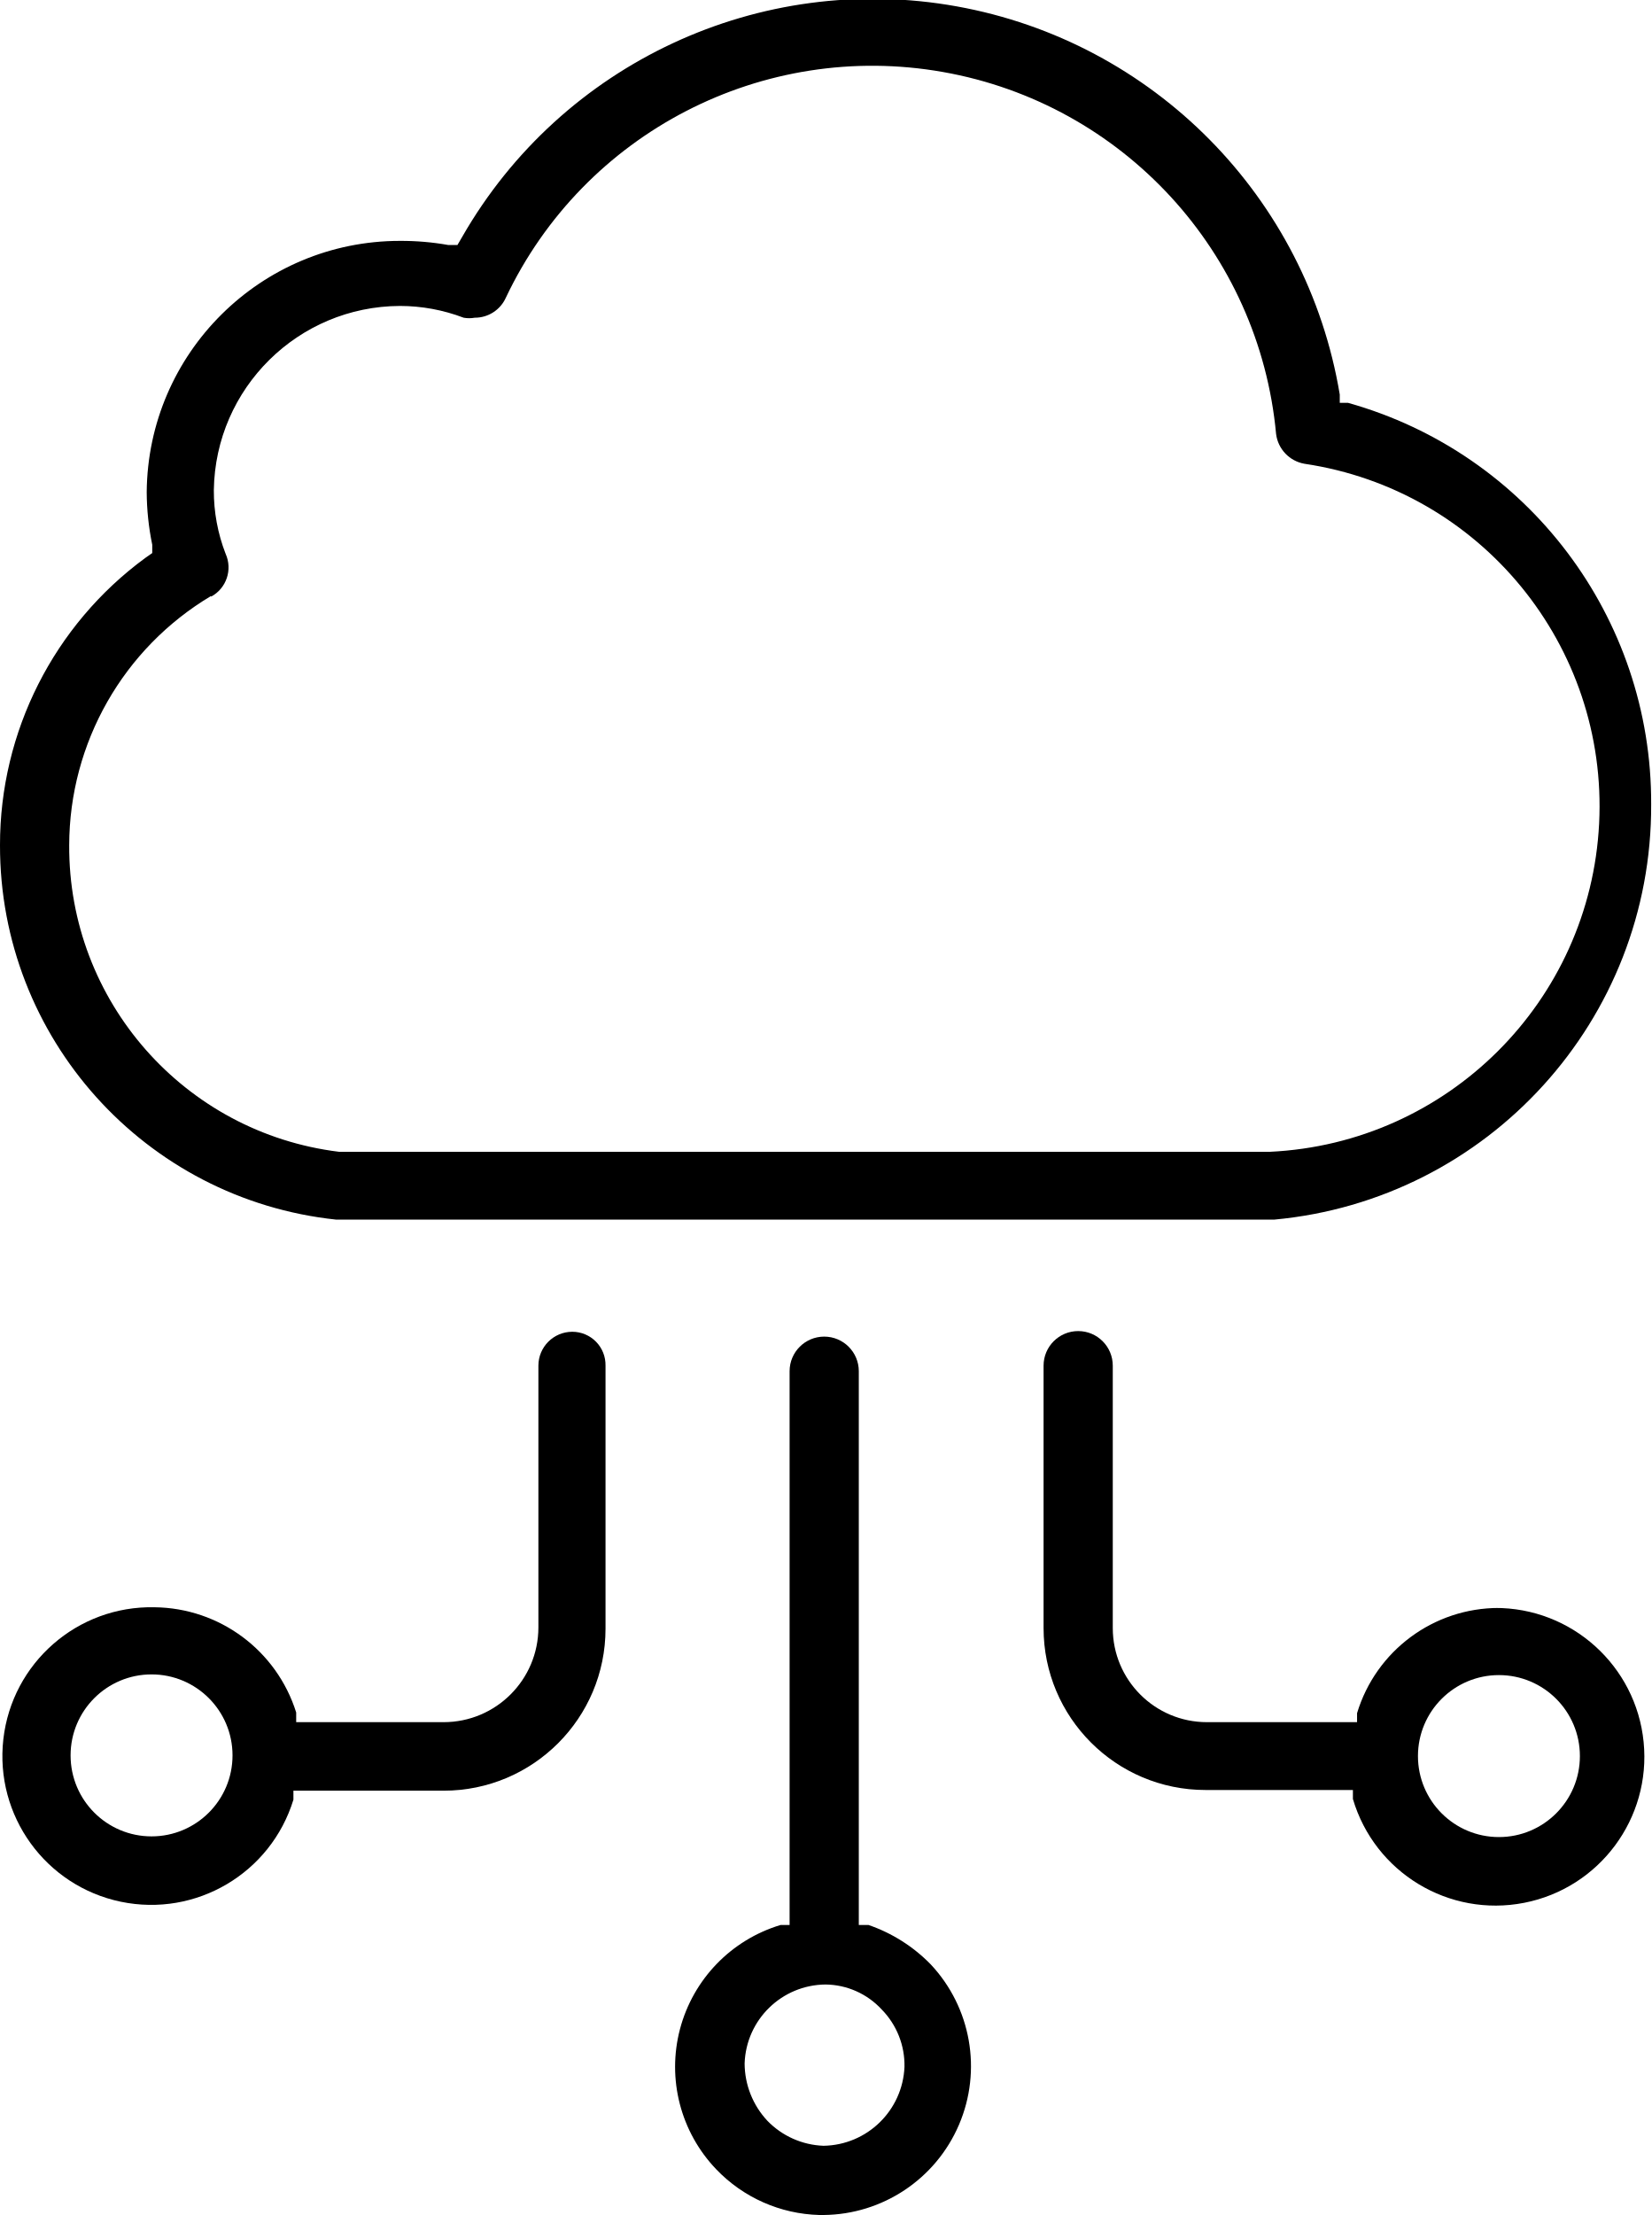
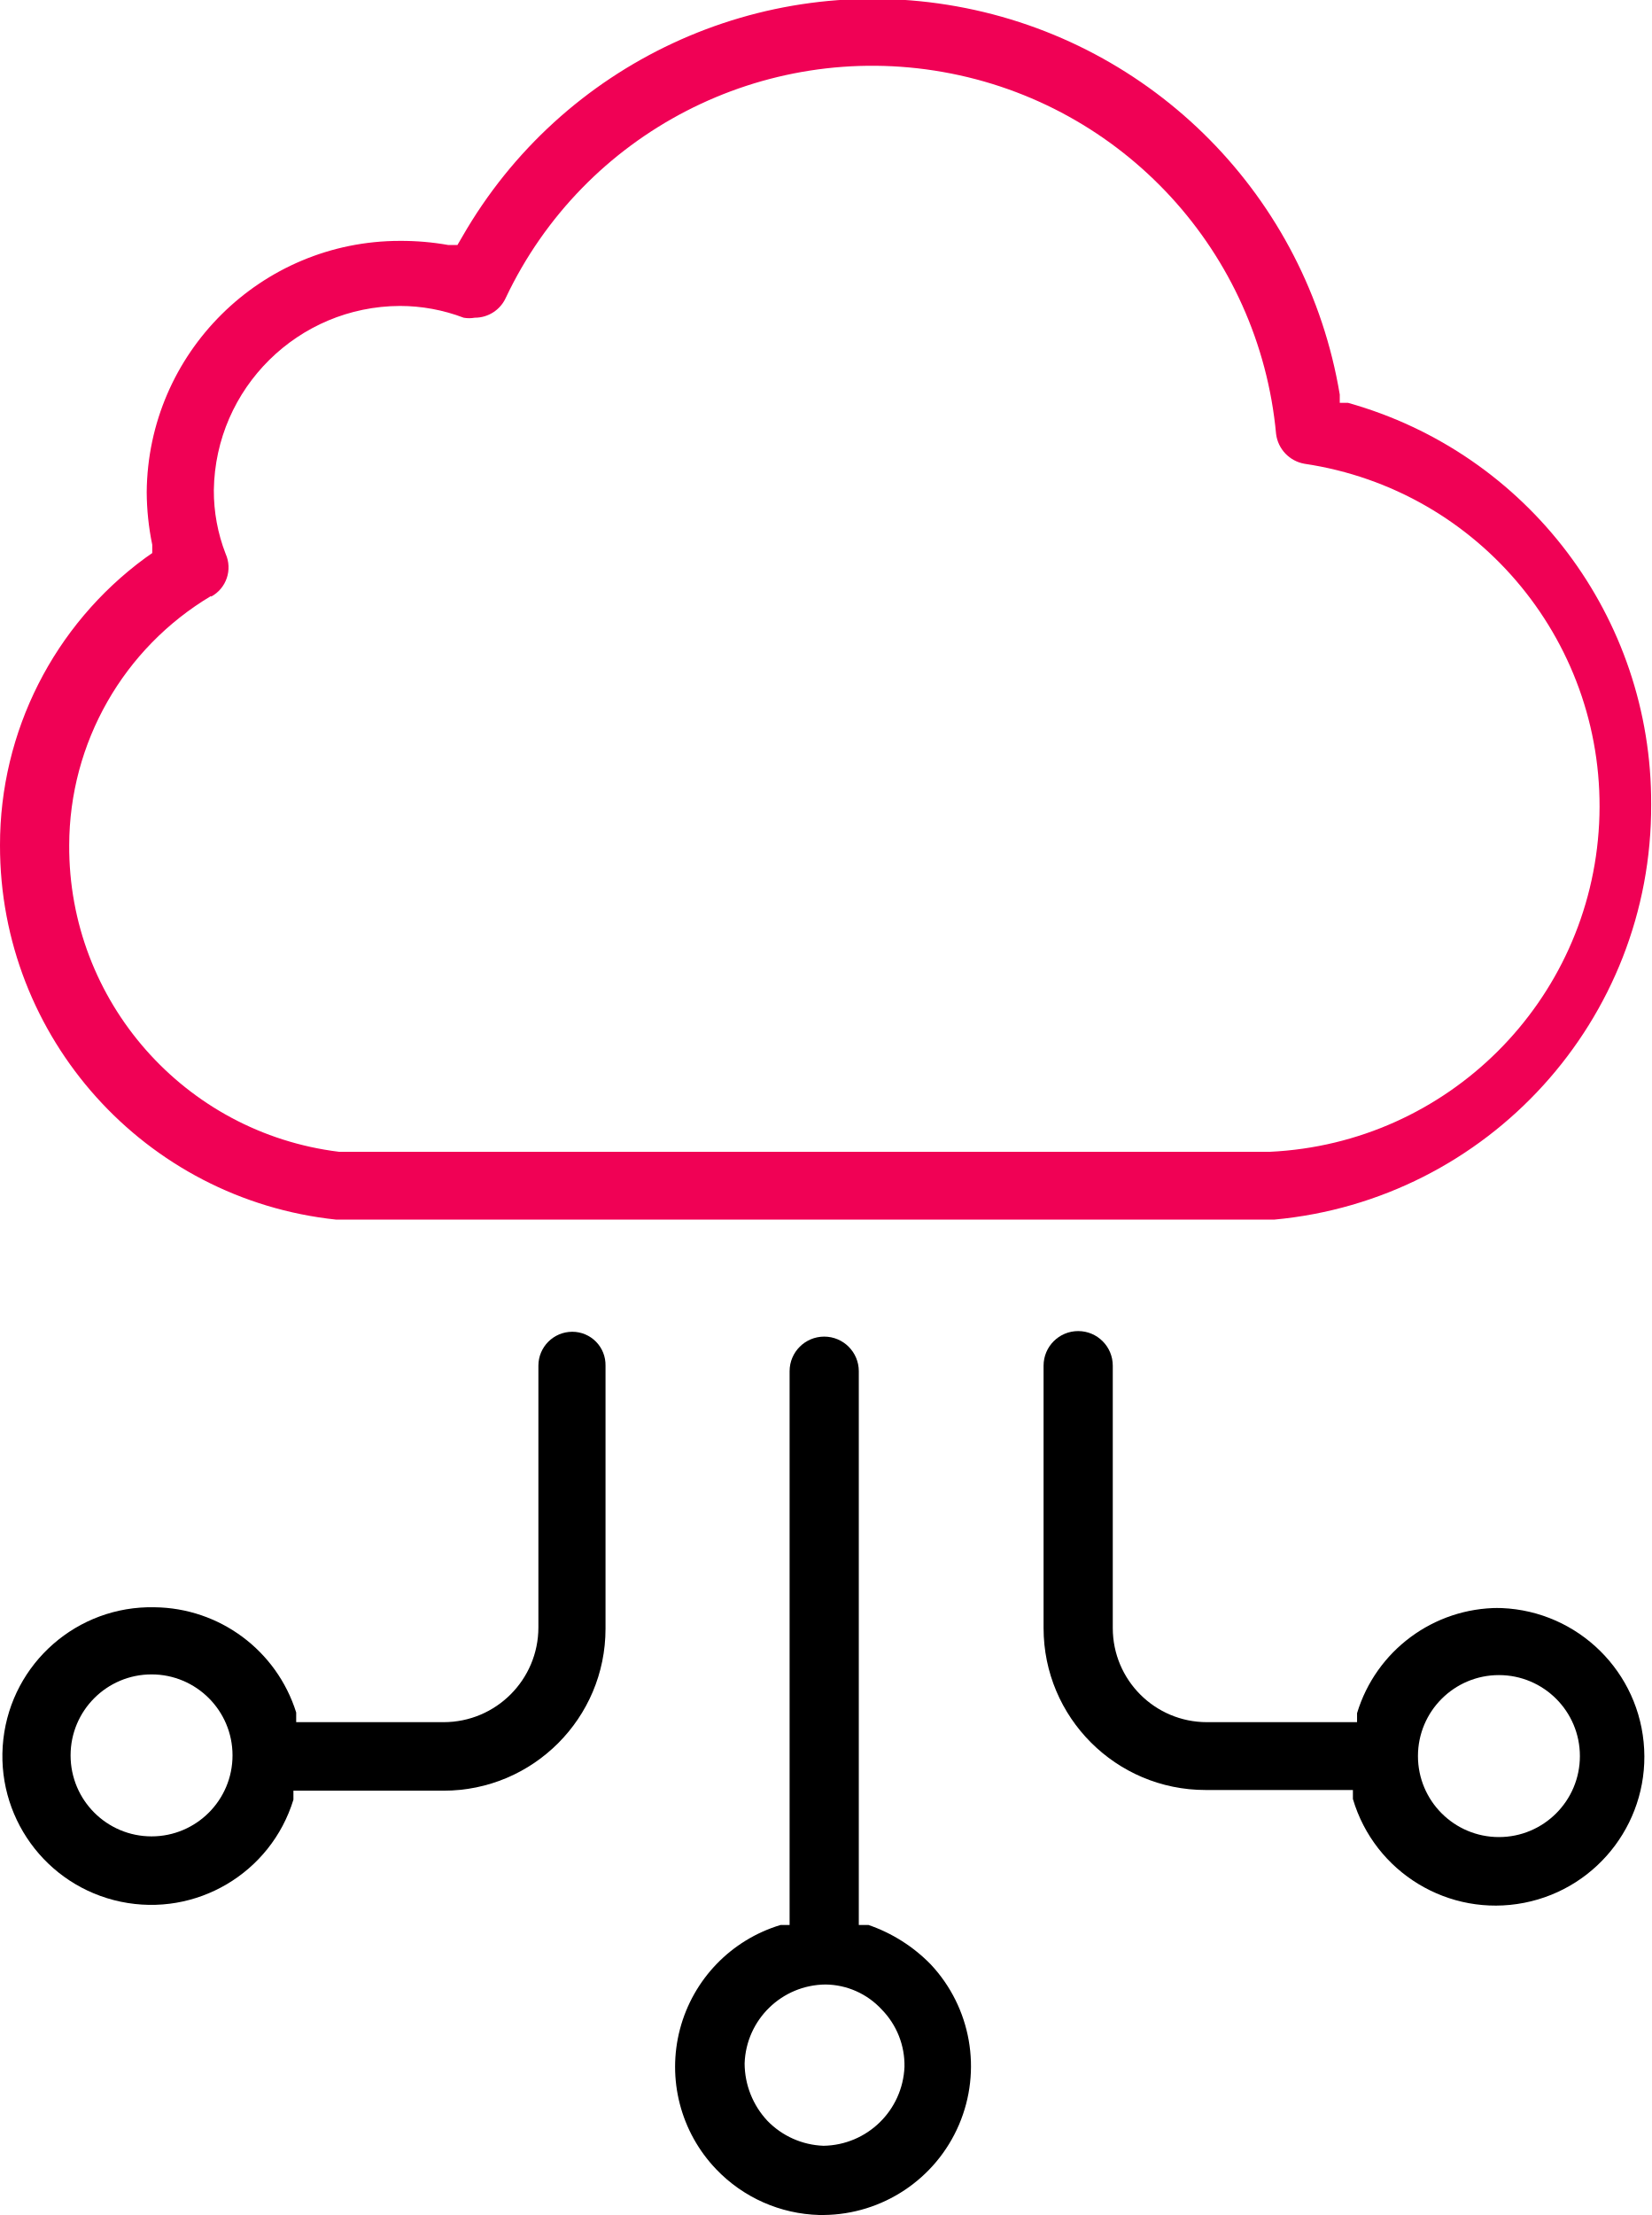
<svg xmlns="http://www.w3.org/2000/svg" viewBox="0 0 23.86 32">
  <g id="Layer_2" data-name="Layer 2">
    <g id="Layer_1-2" data-name="Layer 1">
-       <path d="M4.86,17.62H18.41a6,6,0,0,0,5.45-6,6,6,0,0,0-4.38-5.8l-.12,0,0-.12A6.84,6.84,0,0,0,6.68,3.42l-.07.12-.13,0a3.88,3.88,0,0,0-.7-.06A3.66,3.66,0,0,0,2.12,7.11a3.84,3.84,0,0,0,.08.76l0,.12-.1.07A5.14,5.14,0,0,0,0,12.21,5.43,5.43,0,0,0,4.86,17.62Zm-1.81-9A.48.48,0,0,0,3.26,8a2.51,2.51,0,0,1-.17-.92A2.7,2.7,0,0,1,5.78,4.42a2.59,2.59,0,0,1,.92.17.45.45,0,0,0,.16,0,.49.49,0,0,0,.45-.29A5.86,5.86,0,0,1,18.44,6.27a.5.5,0,0,0,.41.43,5,5,0,0,1-.5,9.94H4.9A4.44,4.44,0,0,1,1,12.21,4.2,4.2,0,0,1,3.05,8.61Z" />
+       <path style="" fill="#f00155" d="M4.86,17.62H18.41a6,6,0,0,0,5.45-6,6,6,0,0,0-4.38-5.8l-.12,0,0-.12A6.84,6.84,0,0,0,6.68,3.42l-.07.12-.13,0a3.88,3.88,0,0,0-.7-.06A3.66,3.66,0,0,0,2.12,7.11a3.84,3.84,0,0,0,.08.76l0,.12-.1.07A5.14,5.14,0,0,0,0,12.21,5.43,5.43,0,0,0,4.86,17.62Zm-1.81-9A.48.48,0,0,0,3.26,8a2.51,2.51,0,0,1-.17-.92A2.7,2.7,0,0,1,5.78,4.42a2.59,2.59,0,0,1,.92.17.45.45,0,0,0,.16,0,.49.49,0,0,0,.45-.29A5.86,5.86,0,0,1,18.44,6.27a.5.5,0,0,0,.41.43,5,5,0,0,1-.5,9.94H4.9A4.44,4.44,0,0,1,1,12.21,4.2,4.2,0,0,1,3.05,8.61Z" />
      <path d="M12.55,27.81l-.14,0v-8a.49.49,0,1,0-1,0v8l-.13,0a2.14,2.14,0,0,0-.93,3.53,2.14,2.14,0,0,0,1.49.66h.06a2.15,2.15,0,0,0,1.55-3.62A2.3,2.3,0,0,0,12.55,27.81ZM11.9,31a1.19,1.19,0,0,1-.81-.36,1.22,1.22,0,0,1-.33-.83,1.18,1.18,0,0,1,1.17-1.14h0a1.12,1.12,0,0,1,.81.36,1.15,1.15,0,0,1,.33.83A1.19,1.19,0,0,1,11.9,31Z" />
      <path d="M8.27,19.24a.49.49,0,0,0-.49.49v3.78a1.37,1.37,0,0,1-1.37,1.37H4.28l0-.14a2.17,2.17,0,0,0-2.05-1.52A2.15,2.15,0,1,0,4.24,26l0-.13H6.41a2.34,2.34,0,0,0,2.34-2.34V19.73A.48.48,0,0,0,8.27,19.24ZM2.19,26.53a1.17,1.17,0,1,1,1.17-1.17A1.17,1.17,0,0,1,2.19,26.53Z" />
      <path d="M21.66,23.23a2.14,2.14,0,0,0-2.05,1.52l0,.13H17.44a1.36,1.36,0,0,1-1.36-1.36V19.73a.49.49,0,0,0-1,0v3.79a2.34,2.34,0,0,0,2.34,2.34h2.13l0,.13a2.15,2.15,0,1,0,2.05-2.76Zm0,3.31a1.17,1.17,0,1,1,1.17-1.17A1.17,1.17,0,0,1,21.66,26.54Z" />
    </g>
  </g>
</svg>
